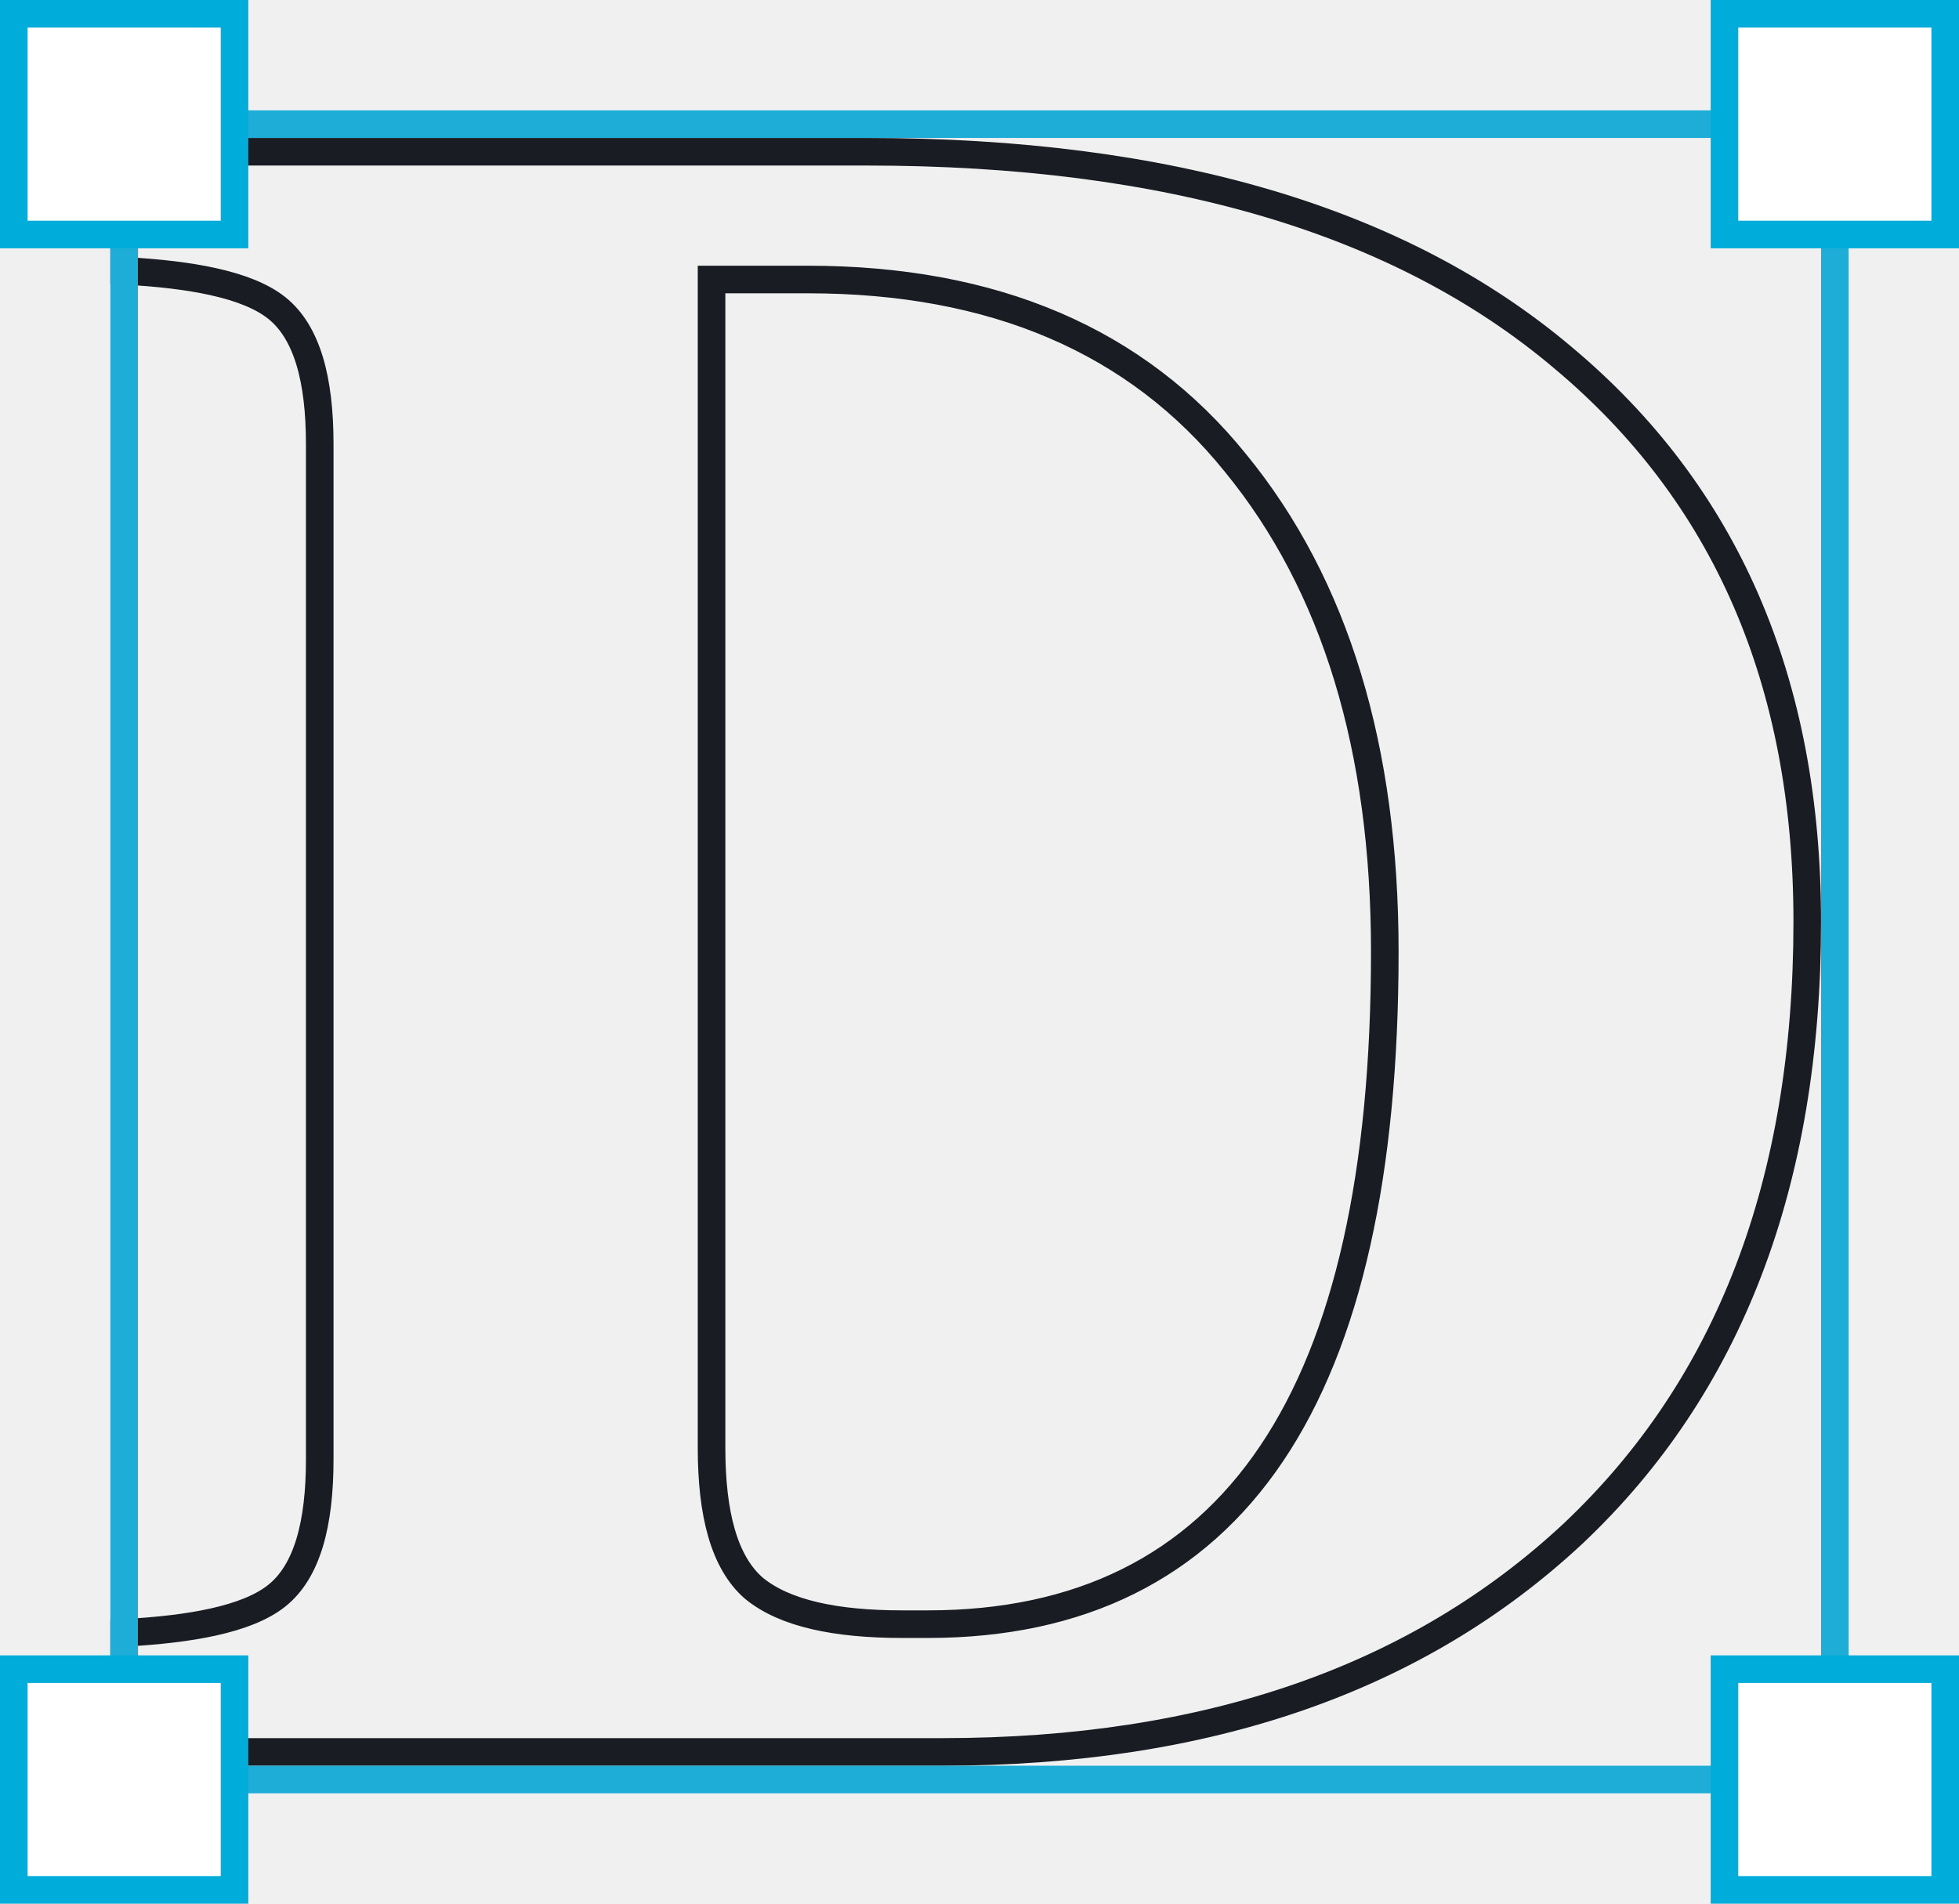
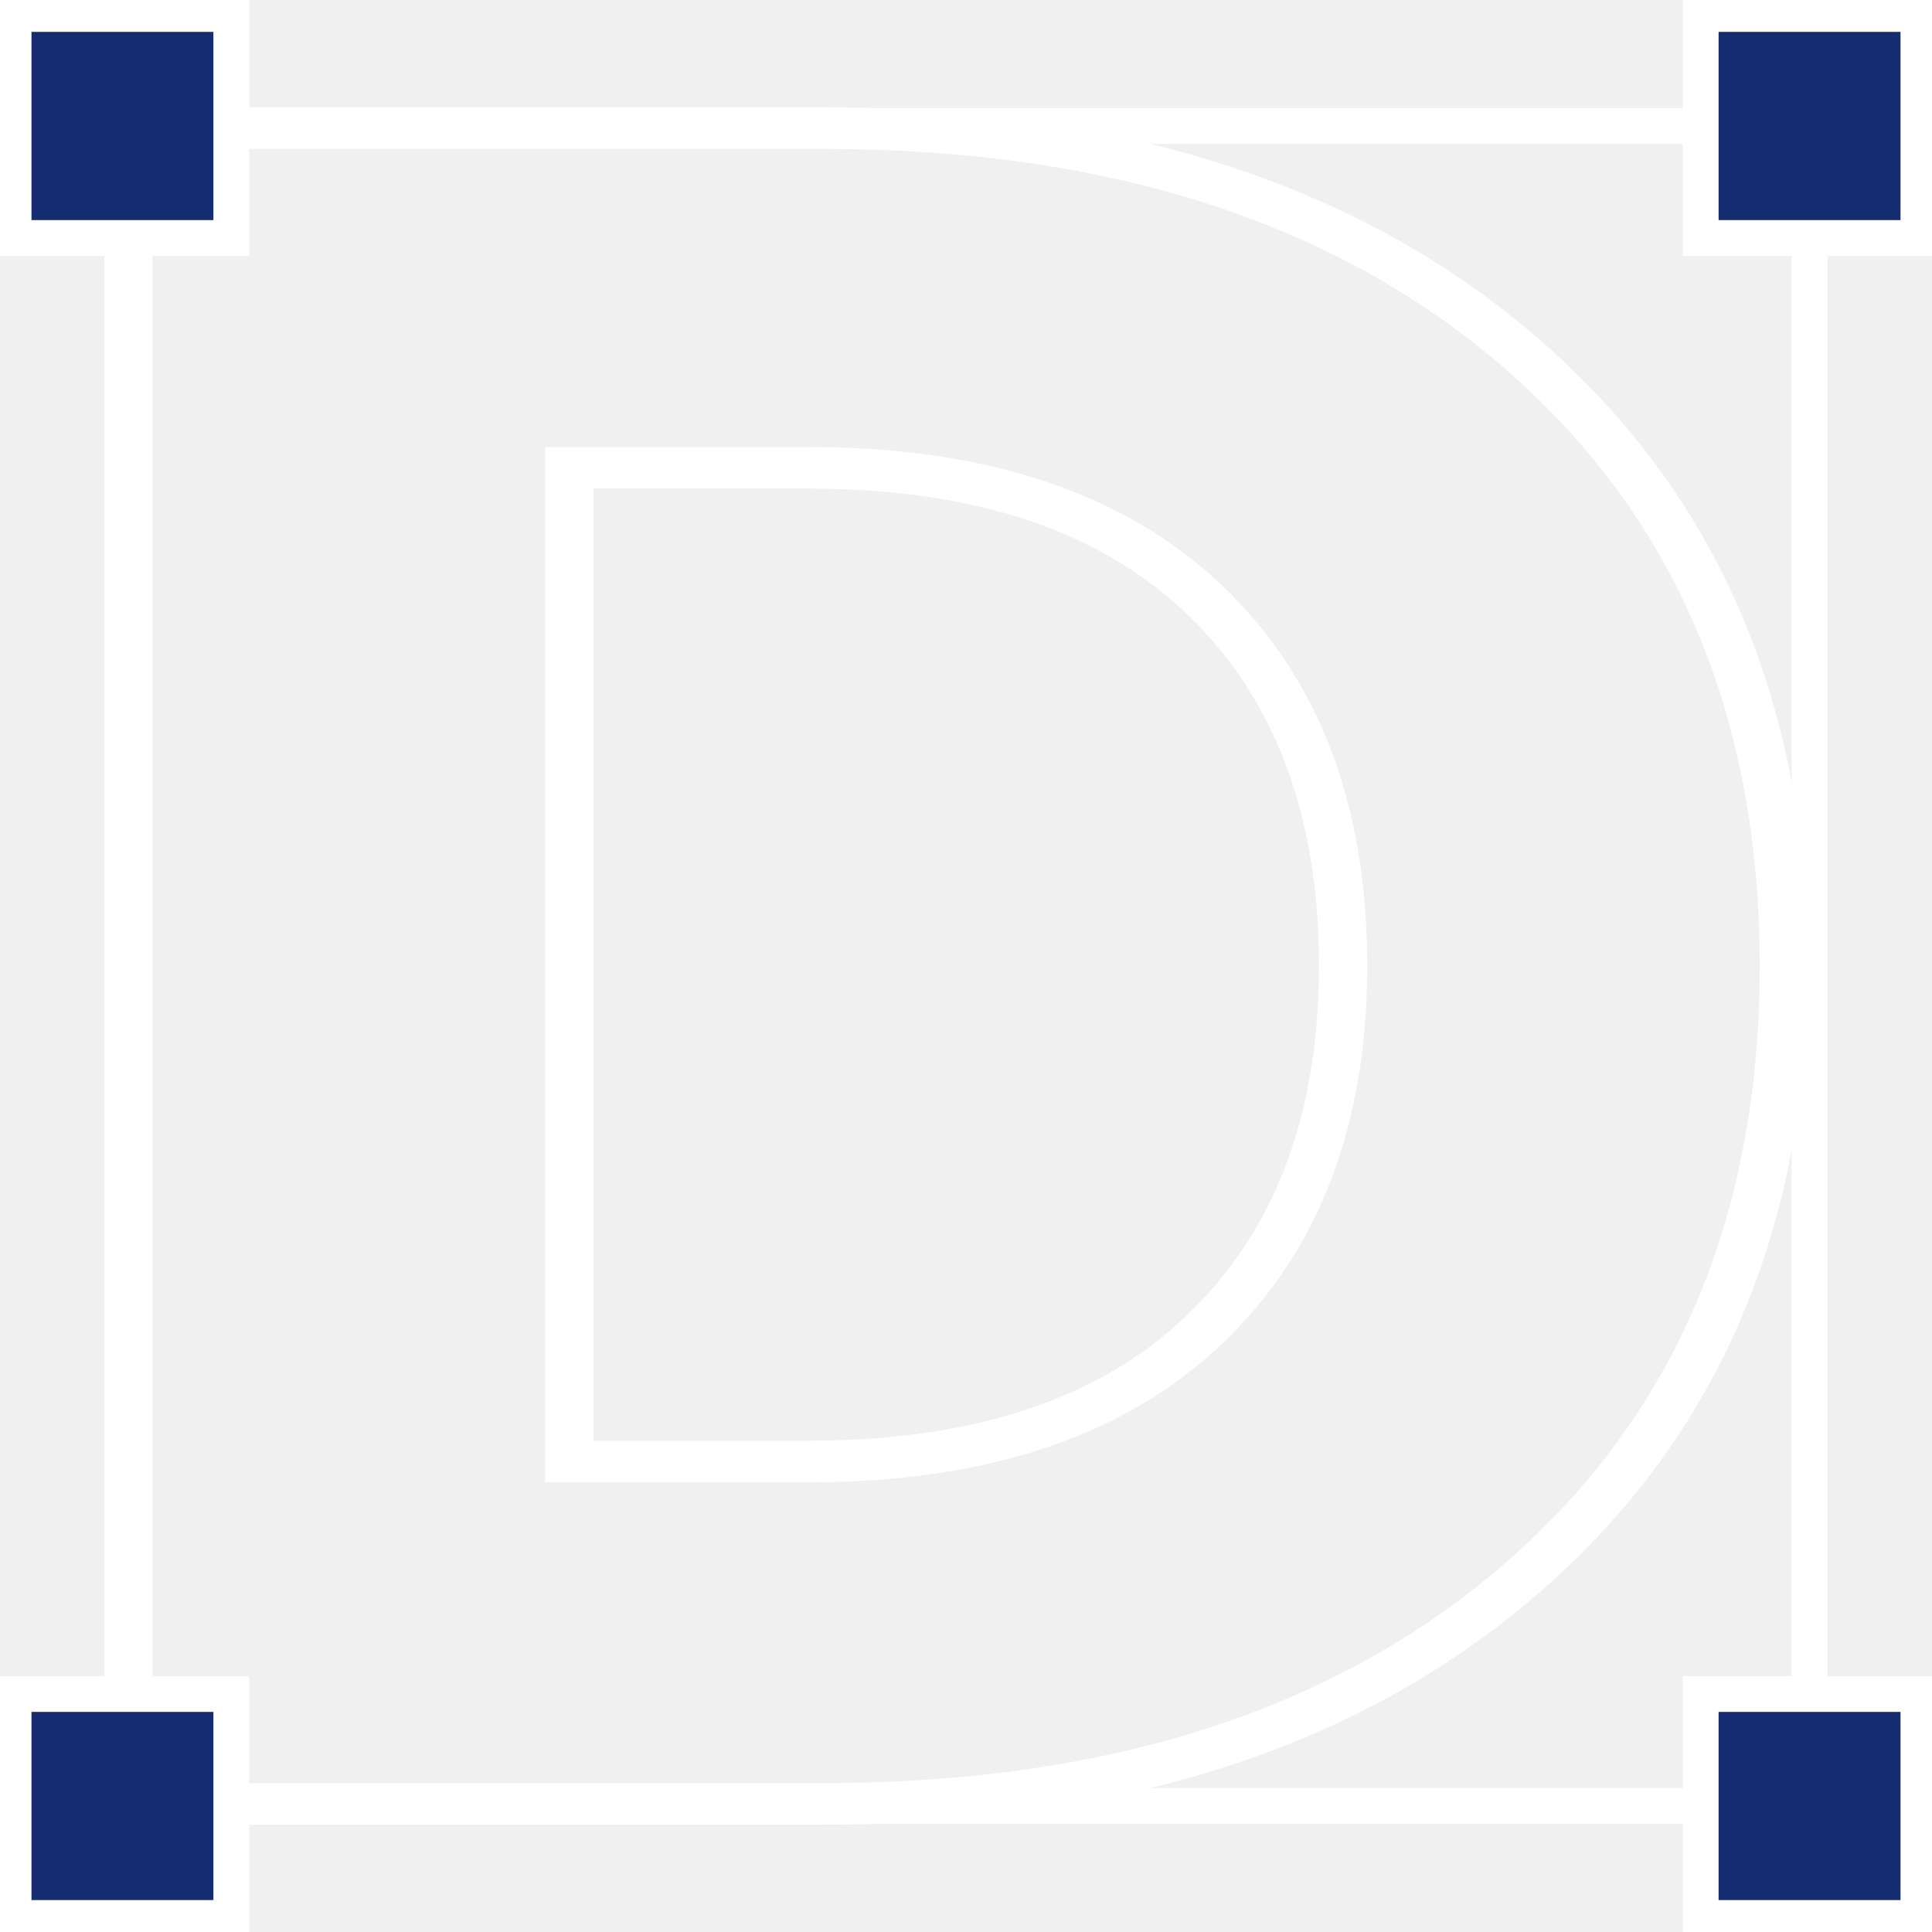
- <svg xmlns="http://www.w3.org/2000/svg" width="71" height="69" viewBox="0 0 71 69" fill="none">
-   <path d="M26.289 10.131H25.789V10.631V52.486C25.789 54.859 26.24 56.633 27.329 57.571L27.335 57.576L27.341 57.581C28.449 58.479 30.279 58.869 32.694 58.869H33.634C39.129 58.869 43.309 56.815 46.09 52.681C48.847 48.582 50.189 42.497 50.189 34.5C50.189 27.137 48.404 21.215 44.782 16.787C41.196 12.333 36.001 10.131 29.278 10.131H26.289ZM4.5 5.5H31.413C42.388 5.5 50.768 8.006 56.625 12.946L56.627 12.948C62.533 17.883 65.5 24.682 65.5 33.407C65.5 42.882 62.661 50.247 57.032 55.568C51.395 60.84 43.785 63.5 34.146 63.5H4.5V59.183C5.759 59.117 6.833 58.989 7.716 58.794C8.7 58.577 9.491 58.269 10.034 57.835C11.139 56.952 11.588 55.222 11.588 52.906V16.094C11.588 13.778 11.139 12.048 10.034 11.165C9.491 10.731 8.7 10.423 7.716 10.206C6.833 10.011 5.759 9.883 4.5 9.817V5.5Z" stroke="#191C23" />
-   <rect x="4.5" y="4.5" width="62" height="60" stroke="#1EADD7" />
-   <rect x="0.5" y="0.5" width="8" height="8" fill="white" stroke="#00ACD9" />
-   <rect x="62.5" y="0.5" width="8" height="8" fill="white" stroke="#00ACD9" />
-   <rect x="0.5" y="60.5" width="8" height="8" fill="white" stroke="#00ACD9" />
-   <rect x="62.5" y="60.5" width="8" height="8" fill="white" stroke="#00ACD9" />
+ <svg xmlns="http://www.w3.org/2000/svg" width="54" height="54" viewBox="0 0 54 54" fill="none">
+   <g clip-path="url(#clip0)">
+     <path fill-rule="evenodd" clip-rule="evenodd" d="M2.916 51V3H23.011C31.302 3 38.038 5.141 43.062 9.52C48.084 13.898 50.535 19.77 50.535 27C50.535 34.23 48.084 40.102 43.062 44.48C38.038 48.859 31.302 51 23.011 51H2.916ZM16.586 40.269H22.579C27.307 40.269 30.762 39.062 33.153 36.784C35.578 34.474 36.865 31.26 36.865 27C36.865 22.687 35.575 19.449 33.153 17.142C30.762 14.864 27.307 13.656 22.579 13.656H16.586V40.269ZM22.579 41.432C27.589 41.432 31.448 40.142 34.154 37.563C36.861 34.984 38.215 31.463 38.215 27C38.215 22.487 36.861 18.941 34.154 16.362C31.448 13.783 27.589 12.494 22.579 12.494H15.236V41.432H22.579ZM4.265 49.838H23.011C31.016 49.838 37.38 47.779 42.102 43.663C46.824 39.547 49.185 33.993 49.185 27C49.185 20.007 46.824 14.453 42.102 10.337C37.38 6.22 31.016 4.162 23.011 4.162H4.265V49.838Z" fill="white" />
+     <path d="M50.578 3.522H3.423V50.478H50.578V3.522Z" stroke="white" />
+     <path d="M6.465 0.391H0.38V6.652H6.465V0.391Z" fill="#152D70" stroke="white" />
+     <path d="M53.62 0.391H47.535V6.652H53.62V0.391Z" fill="#152D70" stroke="white" />
+     <path d="M6.465 47.348H0.38V53.608H6.465V47.348Z" fill="#152D70" stroke="white" />
+     <path d="M53.62 47.348H47.535V53.608H53.62V47.348Z" fill="#152D70" stroke="white" />
+   </g>
+   <defs>
+     <clipPath id="clip0">
+       <rect width="54" height="54" fill="white" />
+     </clipPath>
+   </defs>
</svg>
